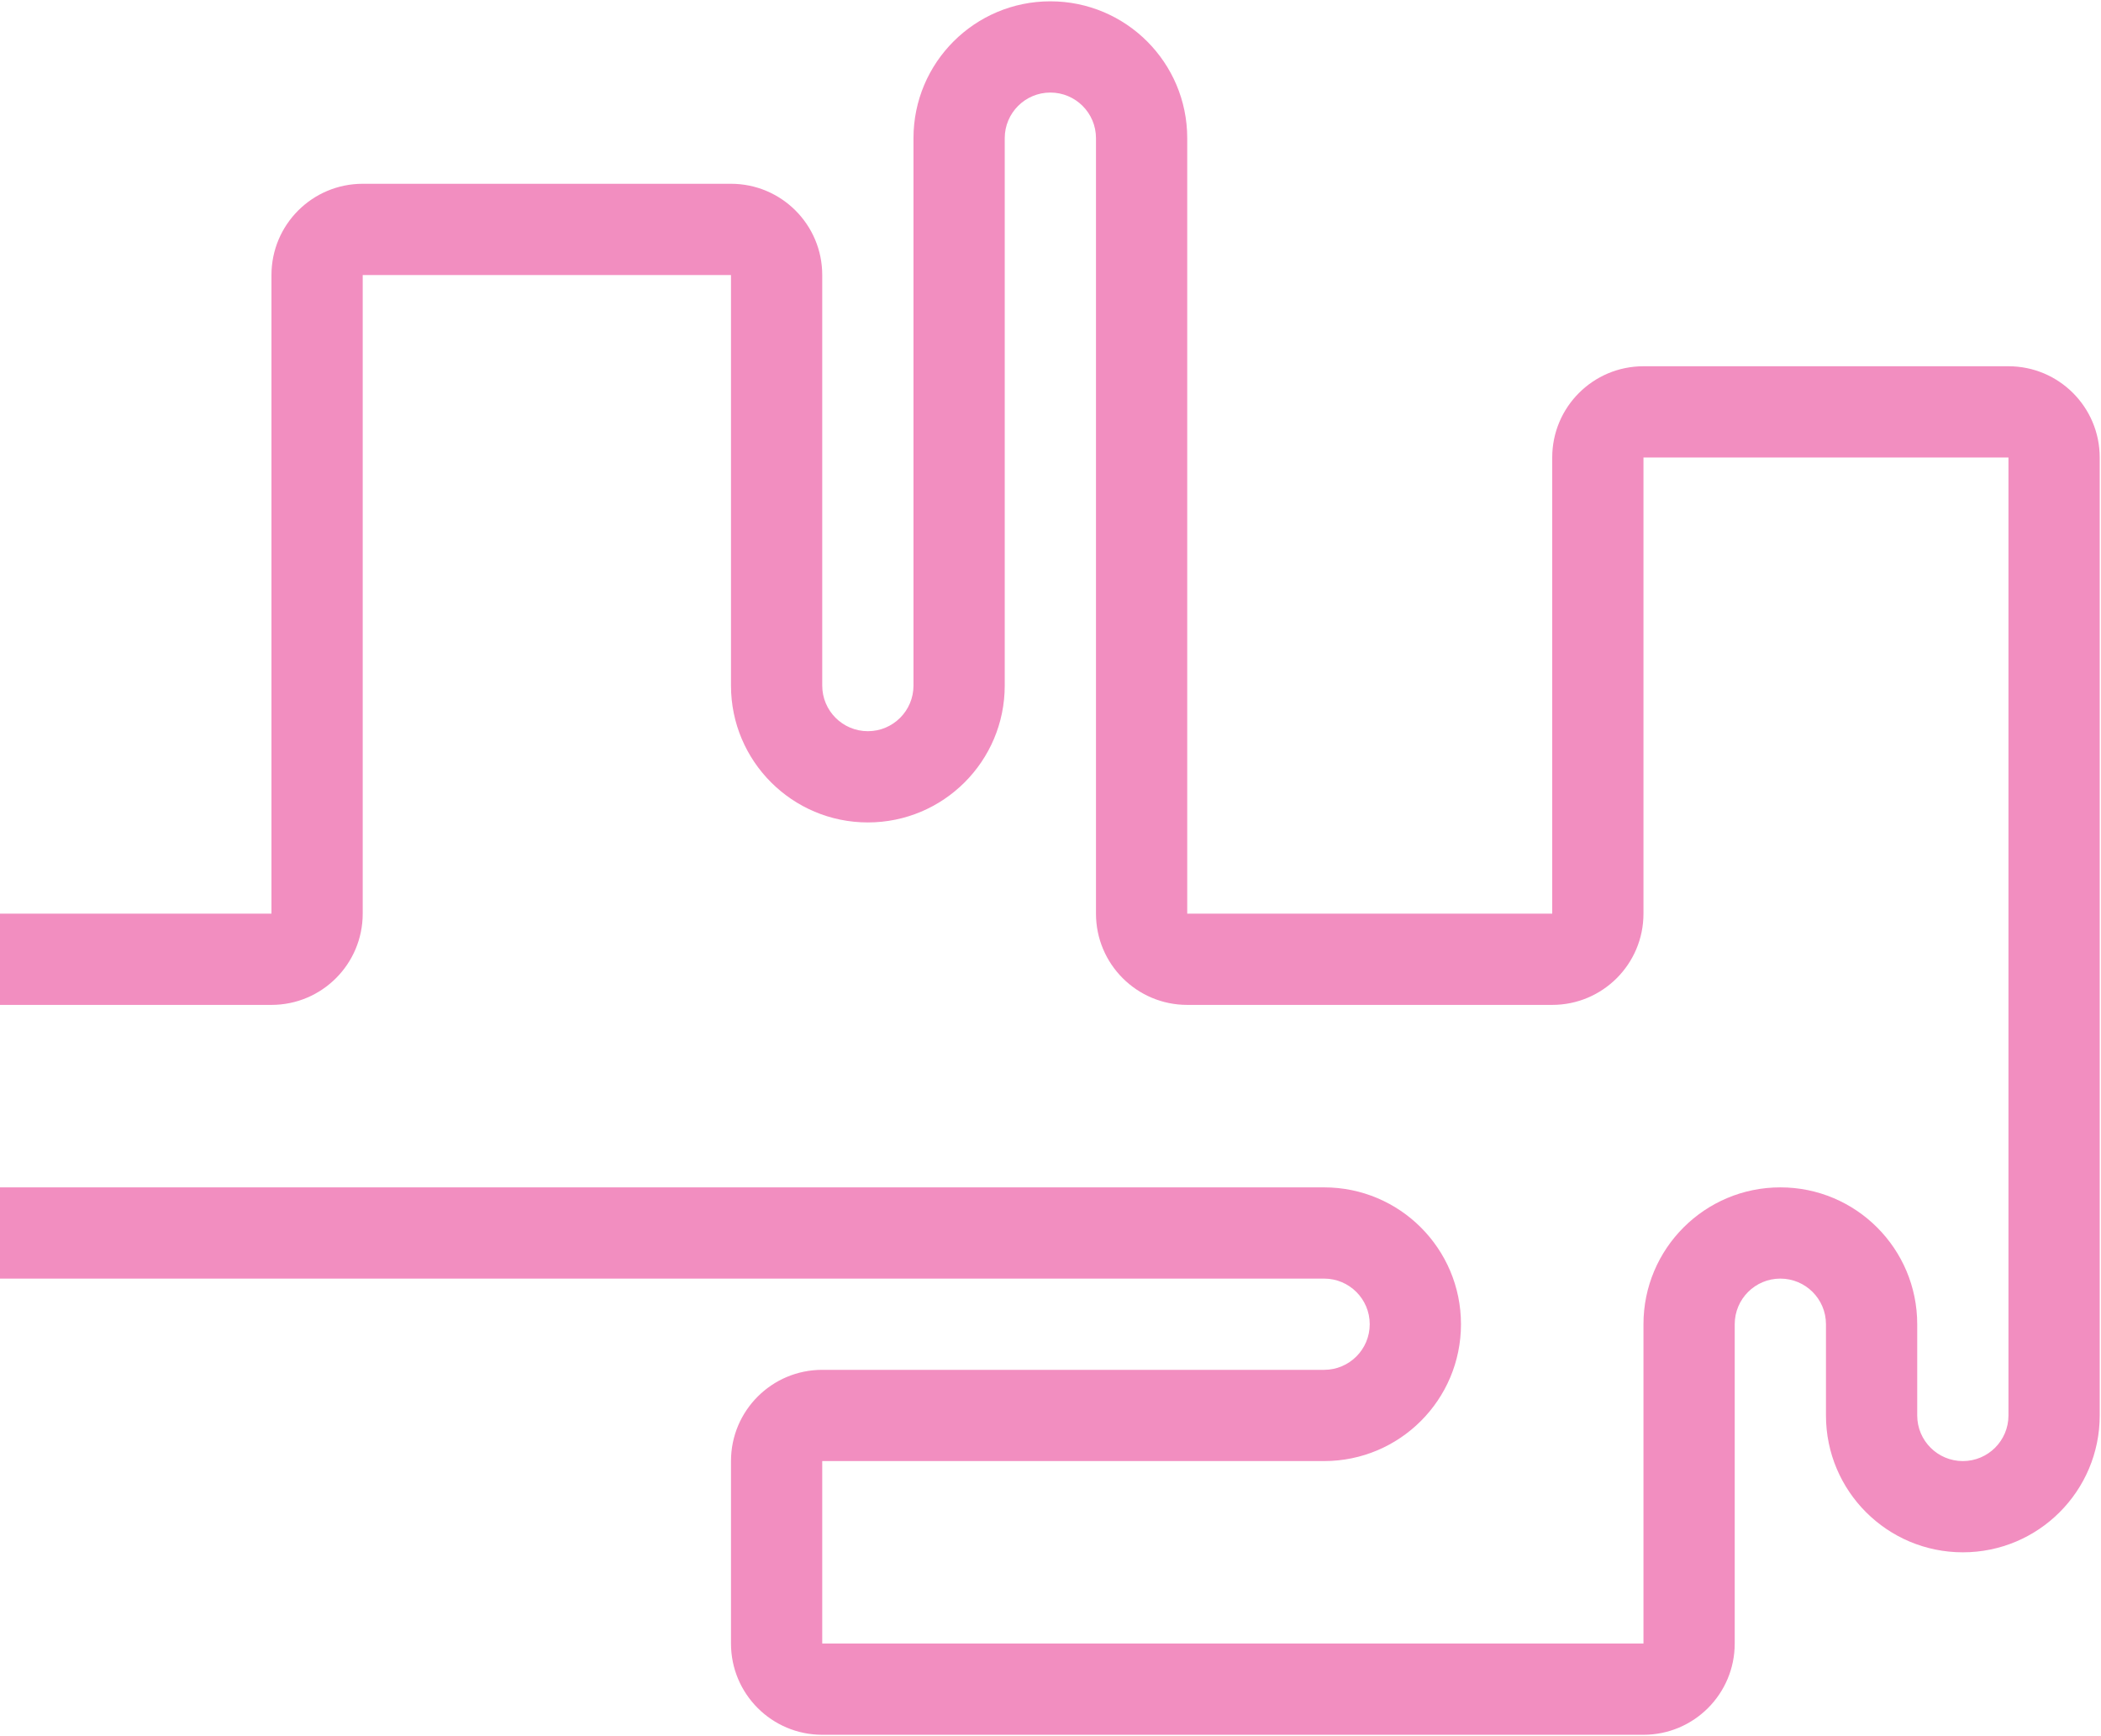
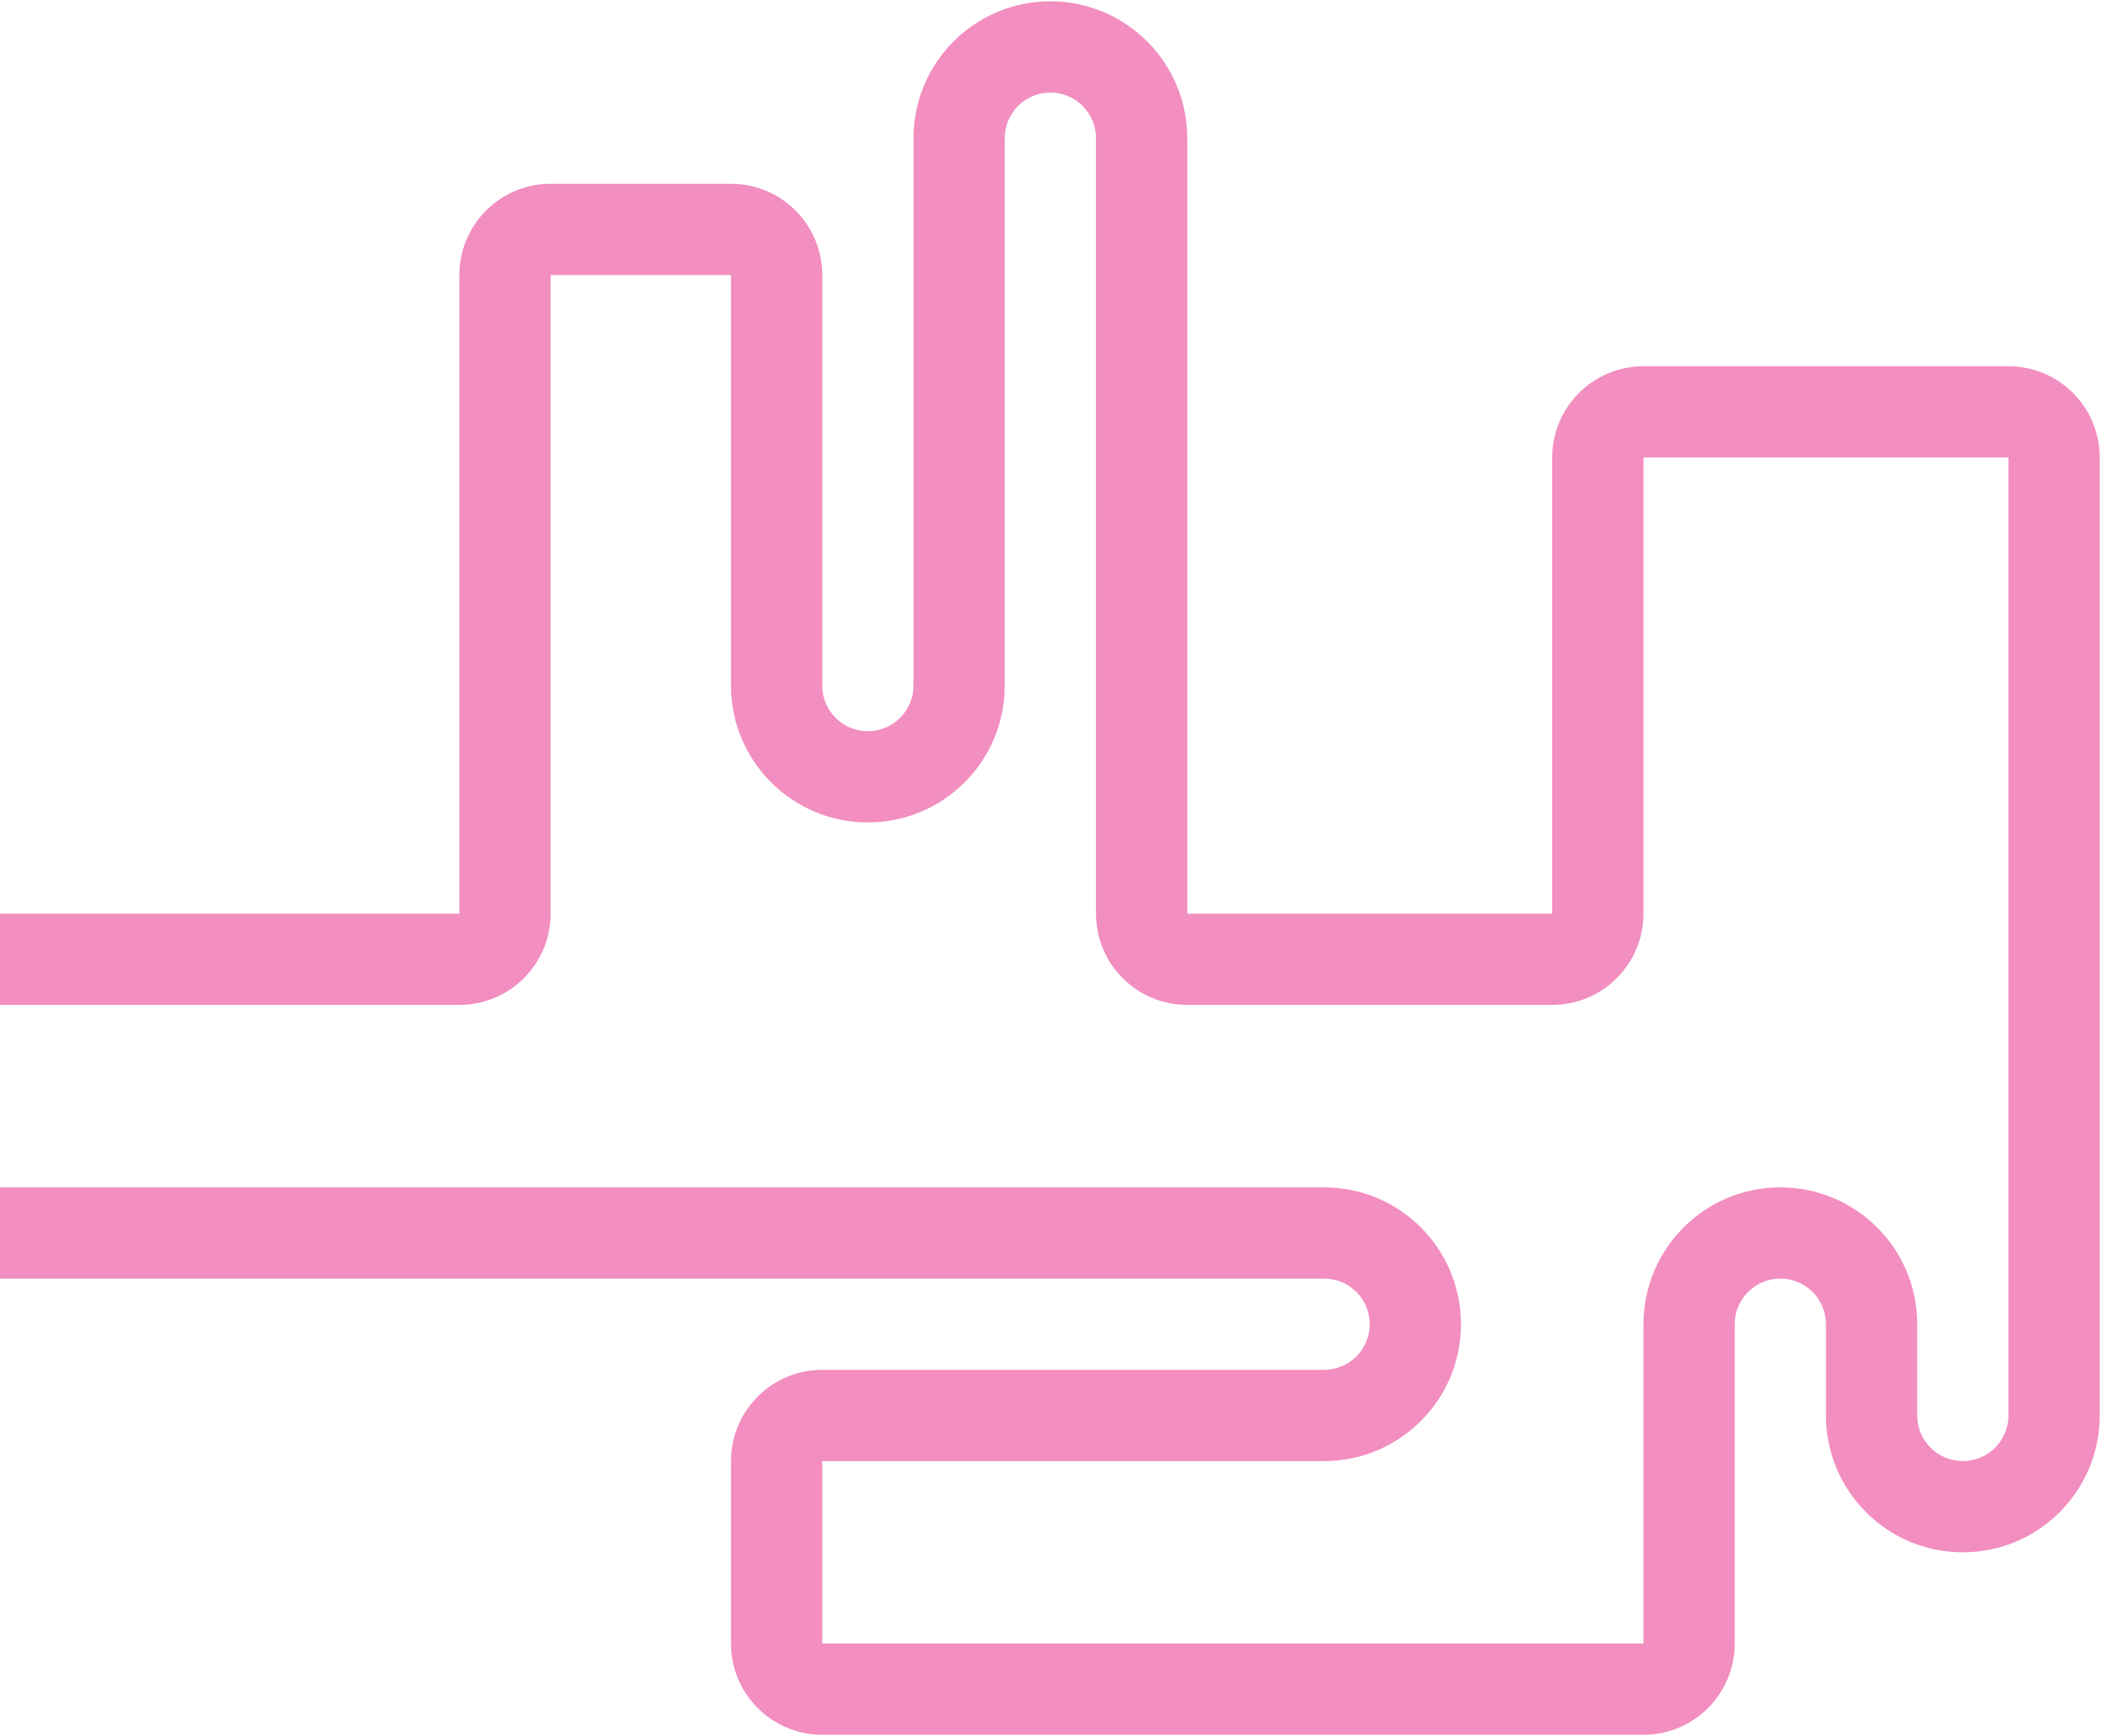
<svg xmlns="http://www.w3.org/2000/svg" width="921" height="761" viewBox="0 0 921 761" fill="none">
-   <path d="M118.999 400.578H-4.193V440.578H118.999C141.091 440.578 158.999 422.67 158.999 400.578V120.578H320.438V300.578C320.438 333.715 347.3 360.578 380.438 360.578C413.575 360.578 440.438 333.715 440.438 300.578V60.578C440.438 49.532 449.392 40.578 460.438 40.578C471.483 40.578 480.438 49.532 480.438 60.578V400.578C480.438 422.67 498.346 440.578 520.438 440.578H680.437C702.529 440.578 720.437 422.669 720.437 400.578V200.578H880.437V620.578C880.437 631.624 871.483 640.578 860.437 640.578C849.392 640.578 840.437 631.624 840.437 620.578V580.578C840.437 547.441 813.574 520.578 780.437 520.578C747.3 520.578 720.437 547.441 720.437 580.578V720.578H360.438V640.578H580.437C613.574 640.578 640.437 613.715 640.437 580.578C640.437 547.441 613.574 520.578 580.437 520.578H-4.193V560.578H580.437C591.483 560.578 600.437 569.532 600.437 580.578C600.437 591.624 591.483 600.578 580.437 600.578H360.438C338.346 600.578 320.438 618.487 320.438 640.578V720.578C320.438 742.669 338.346 760.578 360.438 760.578H720.437C742.529 760.578 760.437 742.669 760.437 720.578V580.578C760.437 569.532 769.392 560.578 780.437 560.578C791.483 560.578 800.437 569.532 800.437 580.578V620.578C800.437 653.715 827.3 680.578 860.437 680.578C893.574 680.578 920.437 653.715 920.437 620.578V200.578C920.437 178.487 902.529 160.578 880.437 160.578H720.437C698.346 160.578 680.437 178.487 680.437 200.578V400.578H520.437V60.578C520.437 27.441 493.574 0.578 460.437 0.578C427.3 0.578 400.438 27.441 400.438 60.578V300.578C400.438 311.624 391.483 320.578 380.438 320.578C369.392 320.578 360.438 311.624 360.438 300.578V120.578C360.438 98.487 342.529 80.578 320.438 80.578H158.999C136.908 80.578 118.999 98.487 118.999 120.578V400.578Z" fill="#F28EC0" />
+   <path d="M201.376 400.578H-4.193V440.578H201.376C223.467 440.578 241.376 422.67 241.376 400.578V120.578H320.438V300.578C320.438 333.715 347.3 360.578 380.438 360.578C413.575 360.578 440.438 333.715 440.438 300.578V60.578C440.438 49.532 449.392 40.578 460.438 40.578C471.483 40.578 480.438 49.532 480.438 60.578V400.578C480.438 422.67 498.346 440.578 520.438 440.578H680.437C702.529 440.578 720.437 422.669 720.437 400.578V200.578H880.437V620.578C880.437 631.624 871.483 640.578 860.437 640.578C849.392 640.578 840.437 631.624 840.437 620.578V580.578C840.437 547.441 813.574 520.578 780.437 520.578C747.3 520.578 720.437 547.441 720.437 580.578V720.578H360.438V640.578H580.437C613.574 640.578 640.437 613.715 640.437 580.578C640.437 547.441 613.574 520.578 580.437 520.578H-4.193V560.578H580.437C591.483 560.578 600.437 569.532 600.437 580.578C600.437 591.624 591.483 600.578 580.437 600.578H360.438C338.346 600.578 320.438 618.487 320.438 640.578V720.578C320.438 742.669 338.346 760.578 360.438 760.578H720.437C742.529 760.578 760.437 742.669 760.437 720.578V580.578C760.437 569.532 769.392 560.578 780.437 560.578C791.483 560.578 800.437 569.532 800.437 580.578V620.578C800.437 653.715 827.3 680.578 860.437 680.578C893.574 680.578 920.437 653.715 920.437 620.578V200.578C920.437 178.487 902.529 160.578 880.437 160.578H720.437C698.346 160.578 680.437 178.487 680.437 200.578V400.578H520.437V60.578C520.437 27.441 493.574 0.578 460.437 0.578C427.3 0.578 400.438 27.441 400.438 60.578V300.578C400.438 311.624 391.483 320.578 380.438 320.578C369.392 320.578 360.438 311.624 360.438 300.578V120.578C360.438 98.487 342.529 80.578 320.438 80.578H241.376C219.284 80.578 201.376 98.487 201.376 120.578V400.578Z" fill="#F28EC0" />
</svg>
